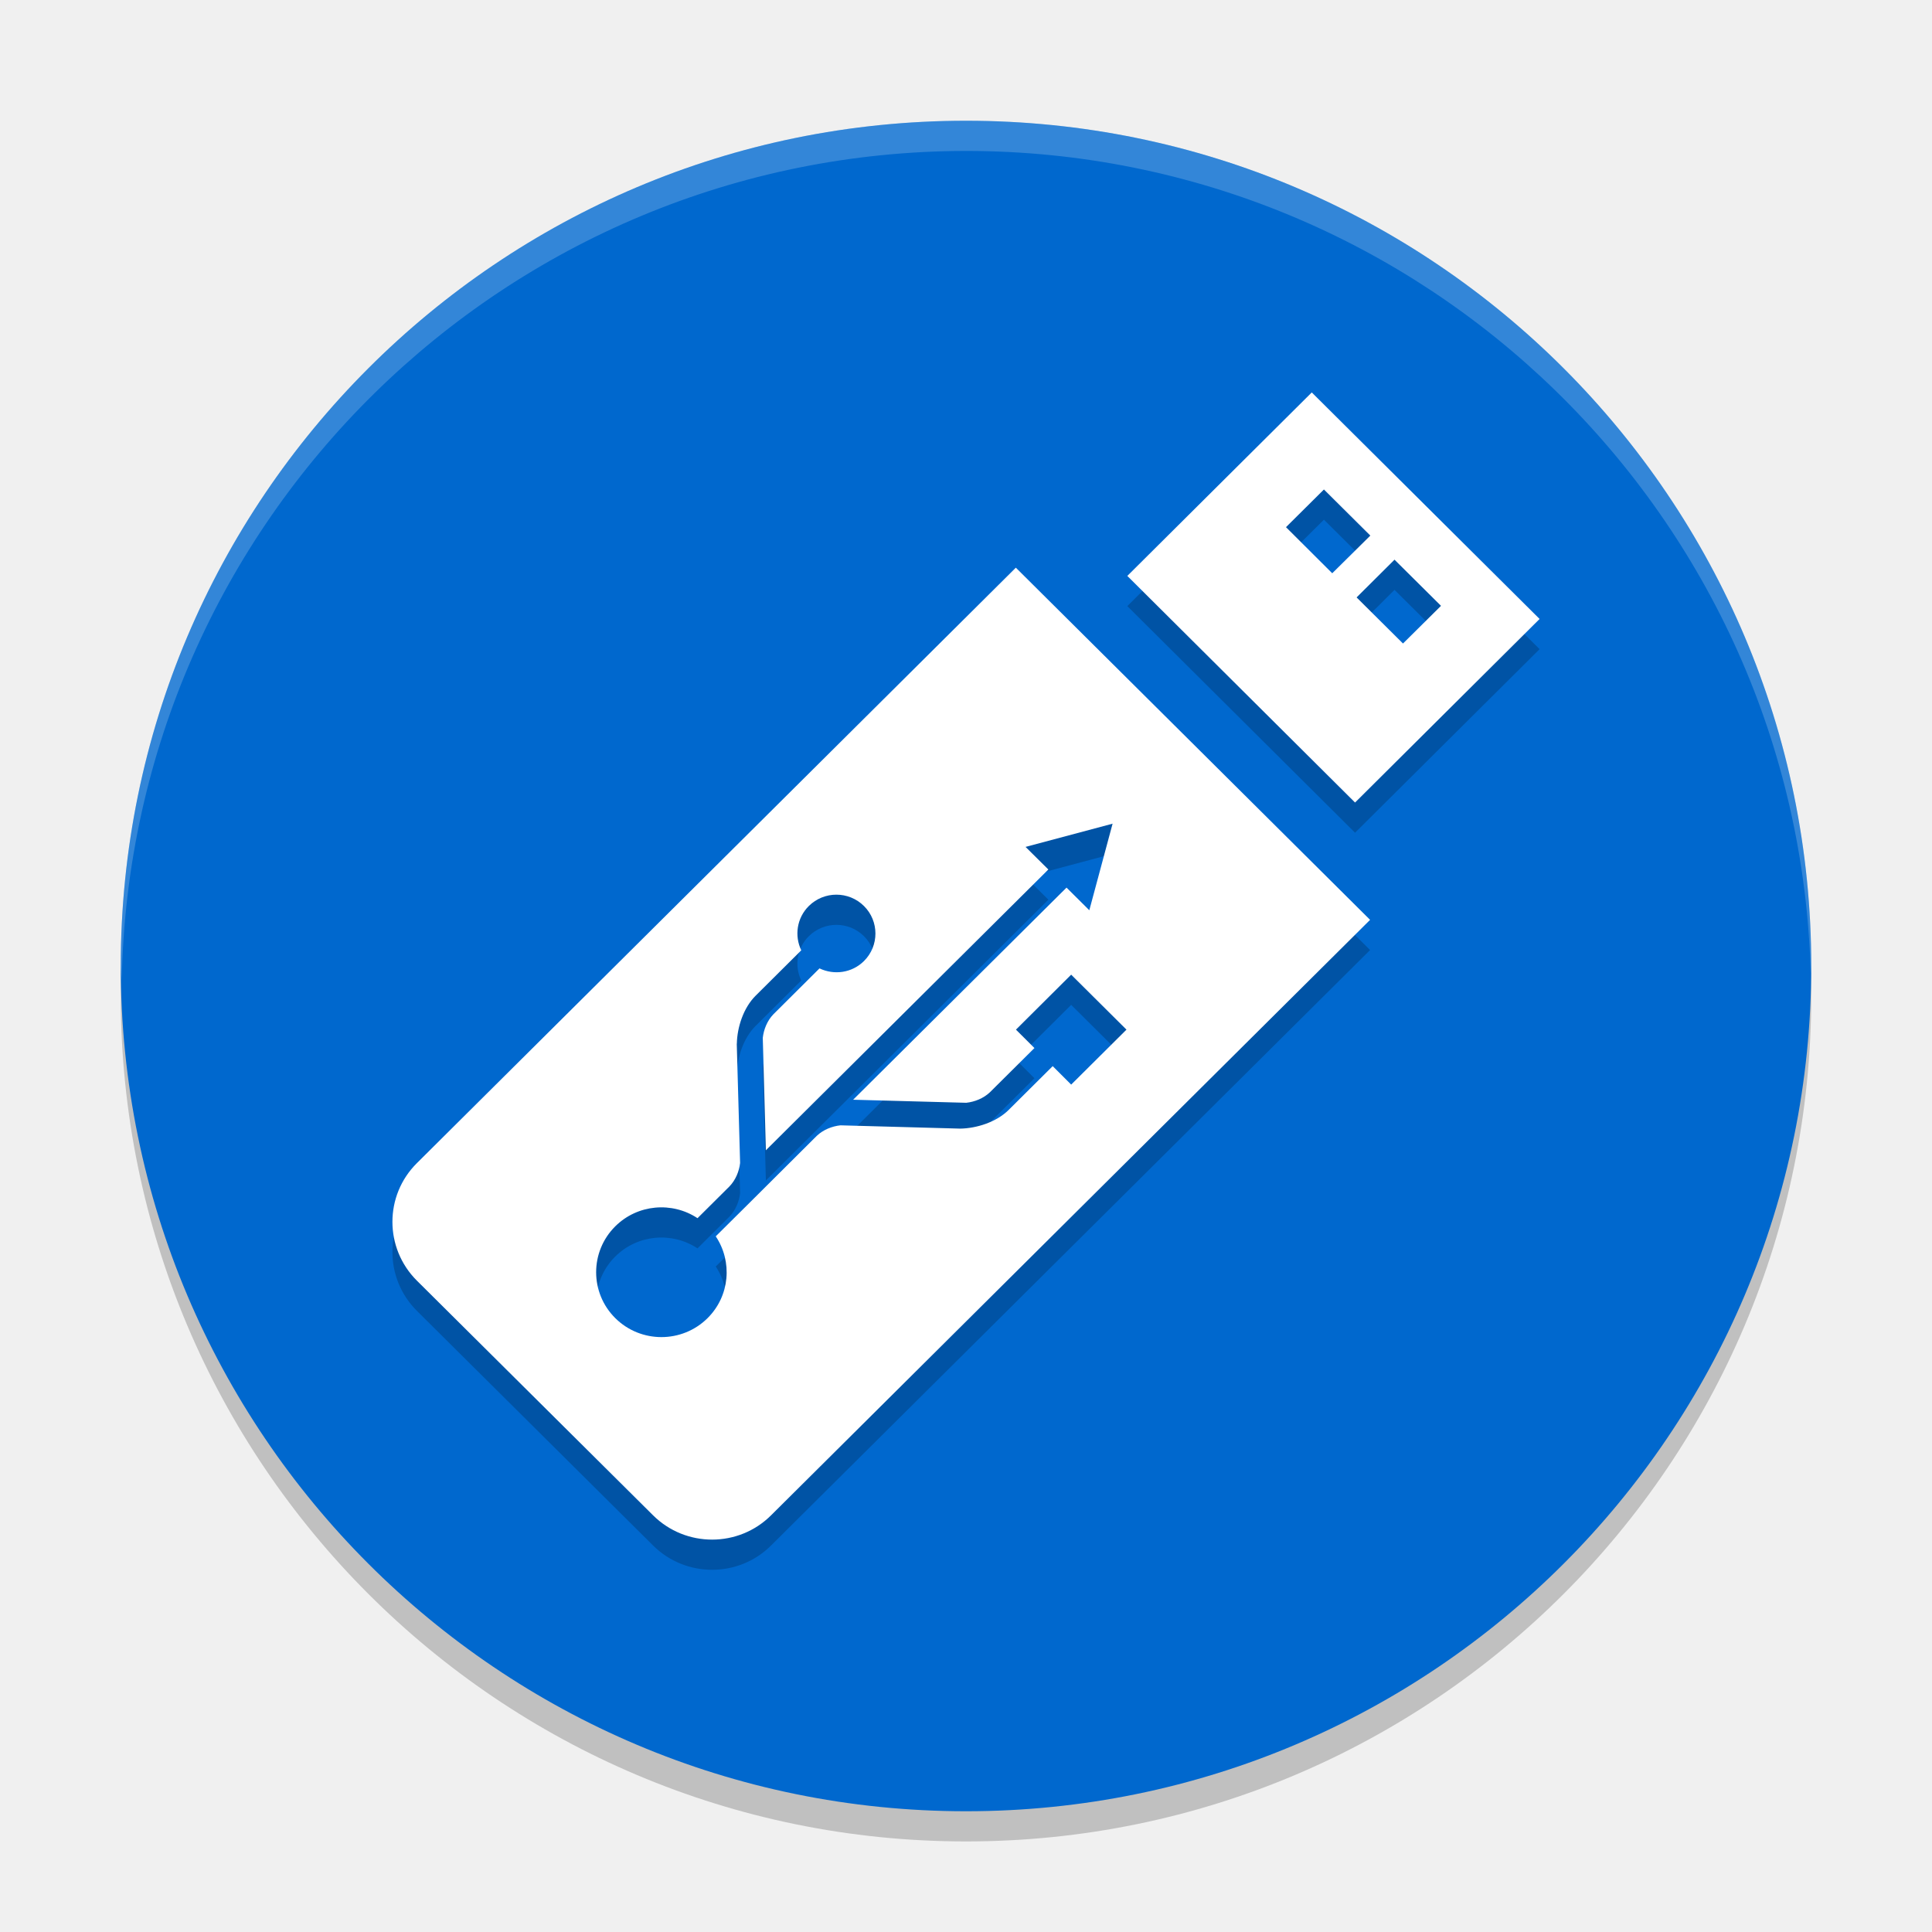
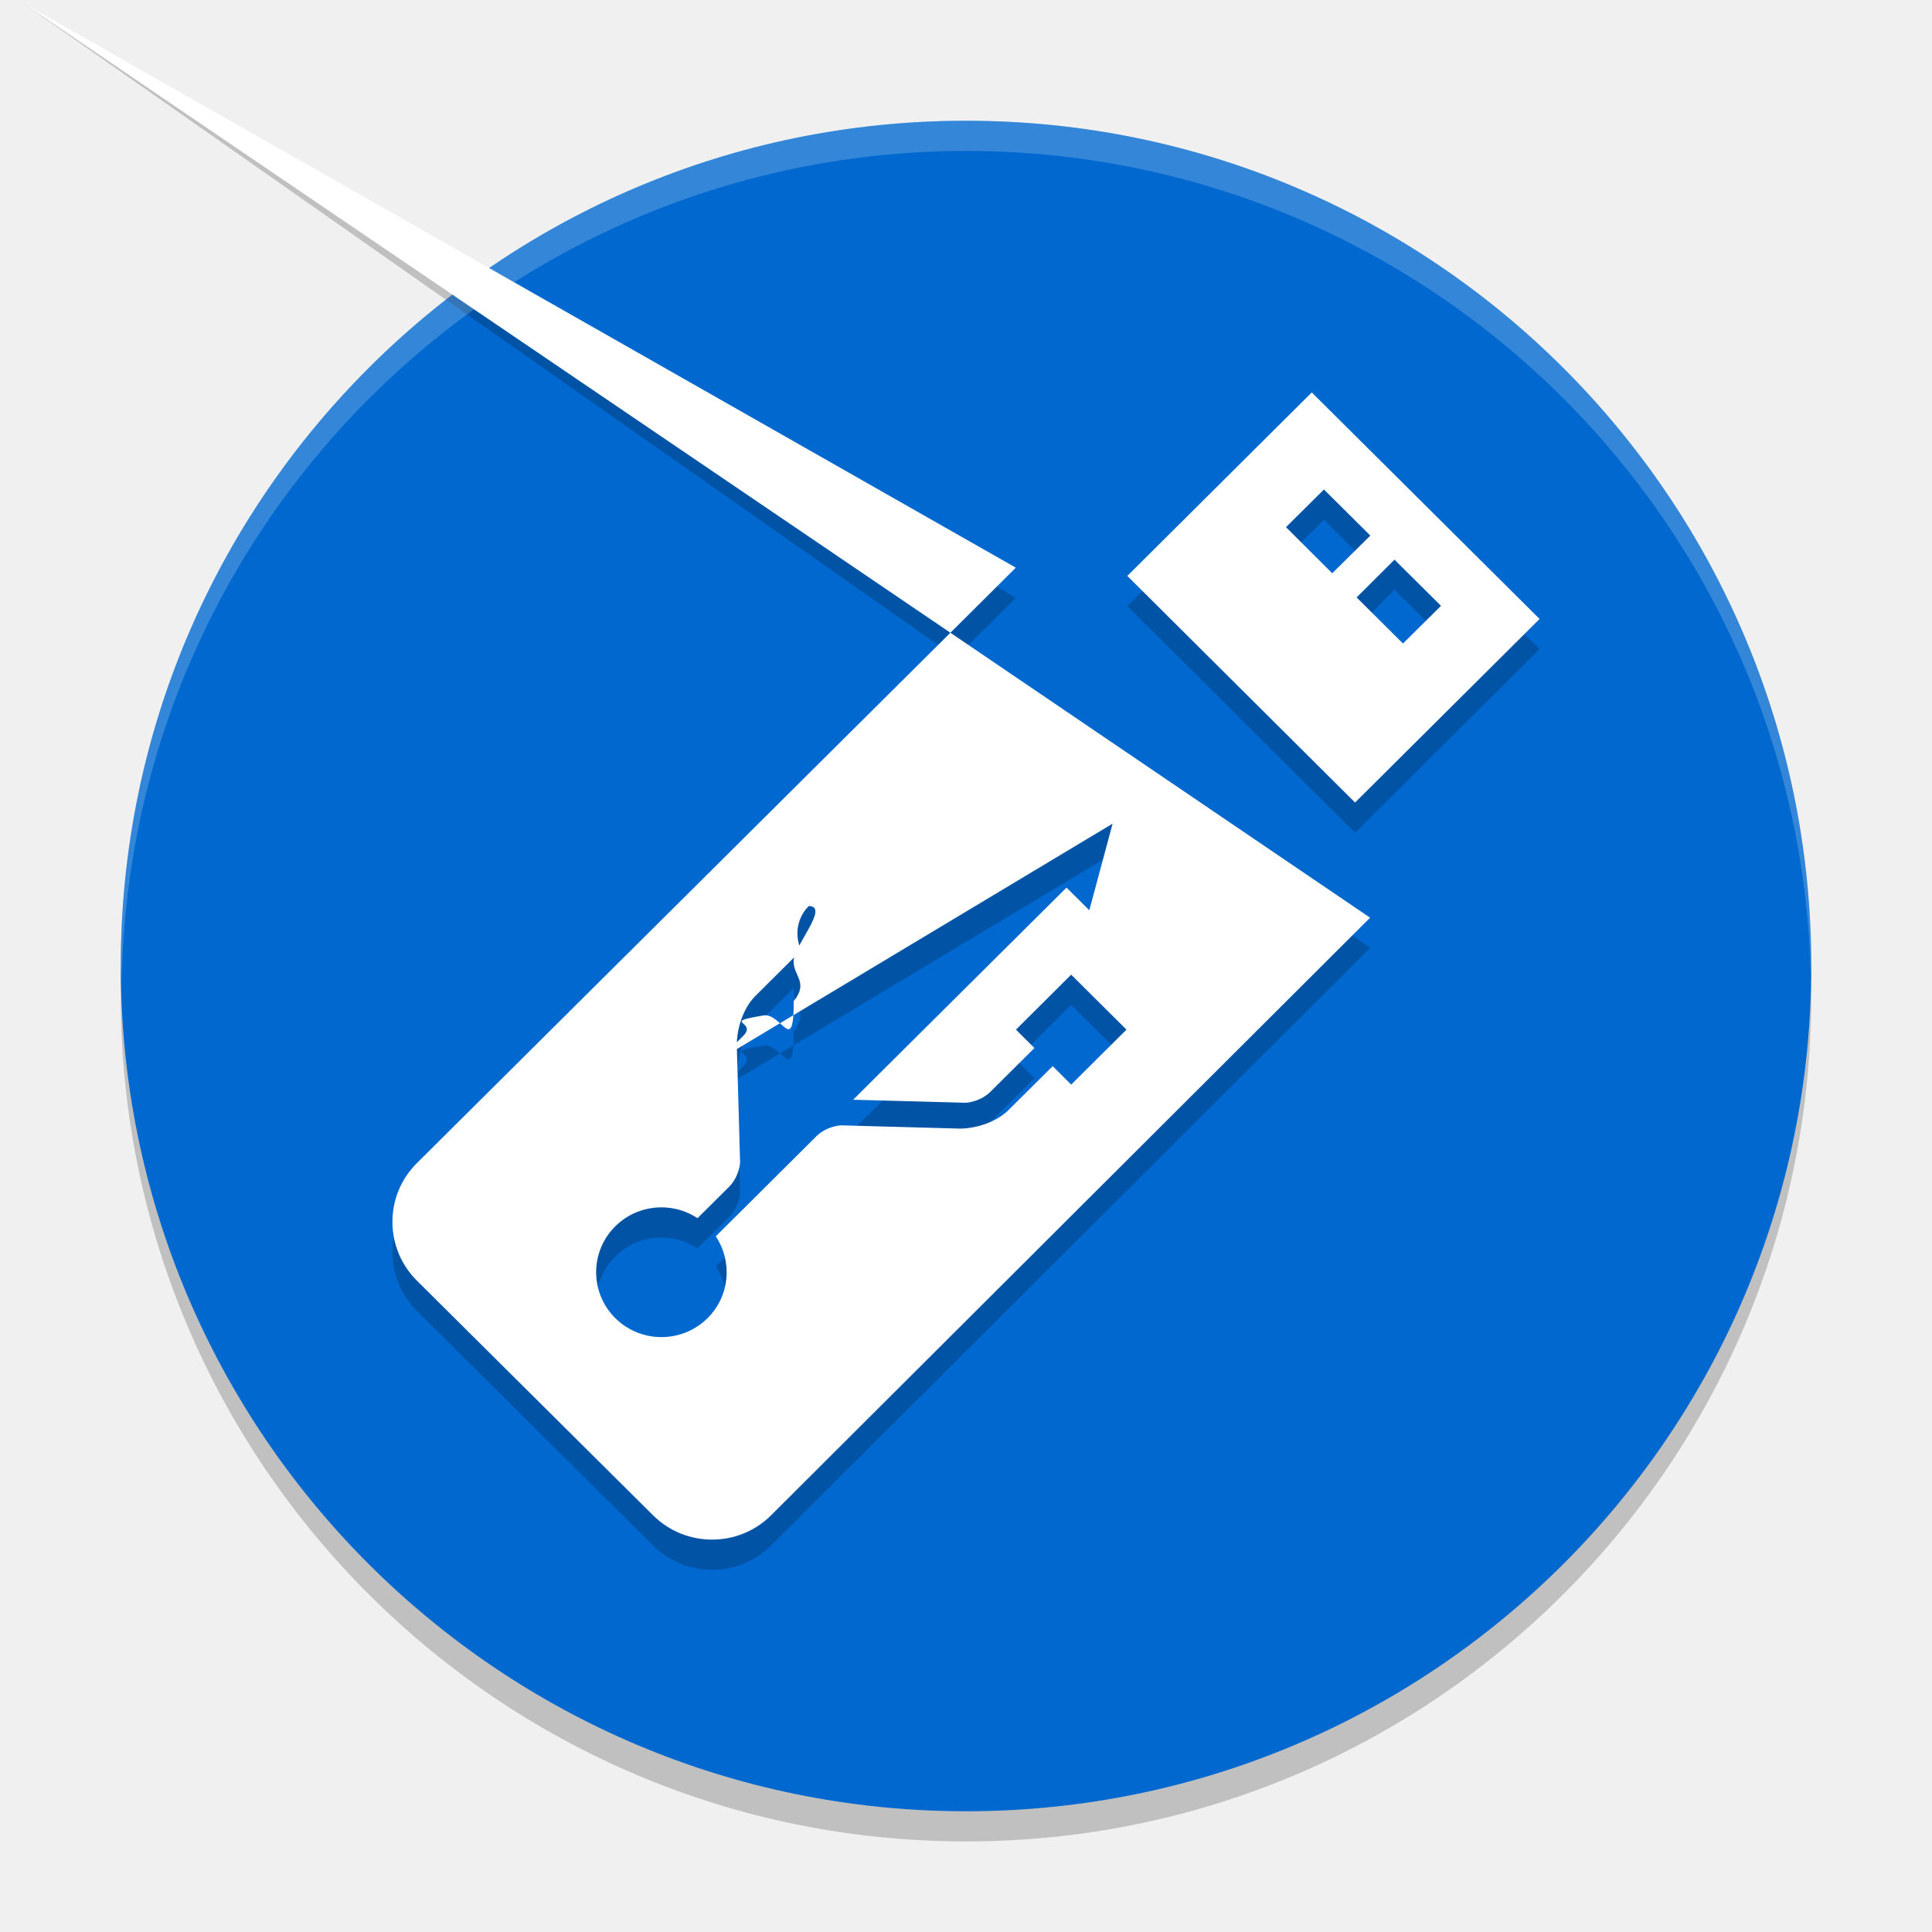
<svg xmlns="http://www.w3.org/2000/svg" width="64" height="64" version="1.1">
  <circle style="opacity:0.2" cx="32" cy="33" r="28" />
  <circle style="fill:#0068ce" cx="32" cy="32" r="28" />
-   <path style="opacity:0.2" d="m 43.454,14 -6.11,6.078 7.544,7.507 6.113,-6.081 z m 0.403,3.215 1.537,1.527 -1.262,1.248 -1.532,-1.527 z m 2.338,2.325 1.54,1.529 -1.259,1.248 -1.537,-1.527 z M 33.651,19.805 13.808,39.532 c -1.078,1.072 -1.078,2.813 0,3.889 l 7.825,7.775 c 1.082,1.076 2.836,1.072 3.91,0 L 45.386,31.471 Z m 3.205,8.48 -0.771,2.868 -0.755,-0.75 -7.069,7.027 3.748,0.101 c 0.279,-0.031 0.568,-0.145 0.782,-0.347 1.091,-1.085 1.476,-1.466 1.476,-1.466 l -0.612,-0.61 1.829,-1.821 1.832,1.821 -1.832,1.821 -0.612,-0.612 -1.458,1.45 c -0.41,0.407 -1.064,0.61 -1.601,0.62 -0.012,-6.1e-4 -3.973,-0.109 -3.973,-0.109 -0.279,0.03 -0.569,0.146 -0.782,0.347 l -2.298,2.288 c -0.003,0.003 -0.005,0.005 -0.008,0.008 l -1.042,1.034 c 0.559,0.835 0.47,1.973 -0.27,2.709 -0.844,0.839 -2.215,0.839 -3.059,0 -0.844,-0.839 -0.844,-2.201 0,-3.04 0.741,-0.736 1.885,-0.826 2.725,-0.27 l 1.058,-1.052 c 0.204,-0.212 0.322,-0.5 0.353,-0.777 0,0 -0.111,-3.94 -0.111,-3.952 h 0.003 c 0.01,-0.534 0.213,-1.183 0.623,-1.59 l 1.511,-1.503 c -0.231,-0.478 -0.15,-1.069 0.249,-1.466 0.505,-0.502 1.323,-0.503 1.829,0 0.505,0.502 0.505,1.319 0,1.821 -0.399,0.397 -0.992,0.474 -1.474,0.244 -0.184,0.184 -0.685,0.682 -1.529,1.522 -0.204,0.212 -0.319,0.502 -0.35,0.779 l 0.103,3.724 9.357,-9.301 -0.755,-0.748 z" />
-   <path style="fill:#ffffff" d="m 43.454,13 -6.11,6.078 7.544,7.507 6.113,-6.081 z m 0.403,3.215 1.537,1.527 -1.262,1.248 -1.532,-1.527 z m 2.338,2.325 1.54,1.529 -1.259,1.248 -1.537,-1.527 z M 33.651,18.805 13.808,38.532 c -1.078,1.072 -1.078,2.813 0,3.889 l 7.825,7.775 c 1.082,1.076 2.836,1.072 3.91,0 L 45.386,30.471 Z m 3.205,8.48 -0.771,2.868 -0.755,-0.75 -7.069,7.027 3.748,0.101 c 0.279,-0.031 0.568,-0.145 0.782,-0.347 1.091,-1.085 1.476,-1.466 1.476,-1.466 l -0.612,-0.61 1.829,-1.821 1.832,1.821 -1.832,1.821 -0.612,-0.612 -1.458,1.45 c -0.41,0.407 -1.064,0.61 -1.601,0.62 -0.012,-6.1e-4 -3.973,-0.109 -3.973,-0.109 -0.279,0.03 -0.569,0.146 -0.782,0.347 l -2.298,2.288 c -0.003,0.003 -0.005,0.005 -0.008,0.008 l -1.042,1.034 c 0.559,0.835 0.47,1.973 -0.27,2.709 -0.844,0.839 -2.215,0.839 -3.059,0 -0.844,-0.839 -0.844,-2.201 0,-3.04 0.741,-0.736 1.885,-0.826 2.725,-0.27 l 1.058,-1.052 c 0.204,-0.212 0.322,-0.5 0.353,-0.777 0,0 -0.111,-3.94 -0.111,-3.952 h 0.003 c 0.01,-0.534 0.213,-1.183 0.623,-1.59 l 1.511,-1.503 c -0.231,-0.478 -0.15,-1.069 0.249,-1.466 0.505,-0.502 1.323,-0.503 1.829,0 0.505,0.502 0.505,1.319 0,1.821 -0.399,0.397 -0.992,0.474 -1.474,0.244 -0.184,0.184 -0.685,0.682 -1.529,1.522 -0.204,0.212 -0.319,0.502 -0.35,0.779 l 0.103,3.724 9.357,-9.301 -0.755,-0.748 z" />
+   <path style="opacity:0.2" d="m 43.454,14 -6.11,6.078 7.544,7.507 6.113,-6.081 z m 0.403,3.215 1.537,1.527 -1.262,1.248 -1.532,-1.527 z m 2.338,2.325 1.54,1.529 -1.259,1.248 -1.537,-1.527 z M 33.651,19.805 13.808,39.532 c -1.078,1.072 -1.078,2.813 0,3.889 l 7.825,7.775 c 1.082,1.076 2.836,1.072 3.91,0 L 45.386,31.4.7.06 Z m 3.205,8.48 -0.771,2.868 -0.755,-0.75 -7.069,7.027 3.748,0.101 c 0.279,-0.031 0.568,-0.145 0.782,-0.347 1.091,-1.085 1.476,-1.466 1.476,-1.466 l -0.612,-0.61 1.829,-1.821 1.832,1.821 -1.832,1.821 -0.612,-0.612 -1.458,1.45 c -0.41,0.407 -1.064,0.61 -1.601,0.62 -0.012,-6.1e-4 -3.973,-0.109 -3.973,-0.109 -0.279,0.03 -0.569,0.146 -0.782,0.347 l -2.298,2.288 c -0.003,0.003 -0.005,0.005 -0.008,0.008 l -1.042,1.034 c 0.559,0.835 0.47,1.973 -0.27,2.709 -0.844,0.839 -2.215,0.839 -3.059,0 -0.844,-0.839 -0.844,-2.201 0,-3.04 0.741,-0.736 1.885,-0.826 2.725,-0.27 l 1.058,-1.052 c 0.204,-0.212 0.322,-0.5 0.353,-0.777 0,0 -0.111,-3.94 -0.111,-3.952 h 0.003 c 0.01,-0.534 0.213,-1.183 0.623,-1.59 l 1.511,-1.503 c -0.231,-0.478 -0.15,-1.069 0.249,-1.466.7.005,-0.502 1.323,-0.503 1.829,0 0.505,0.502.7.005,1.319 0,1.821 -0.399,0.397 -0.992,0.474 -1.474,0.244 -0.184,0.184 -0.685,0.682 -1.529,1.522 -0.204,0.212 -0.319,0.502 -0.35,0.779 l 0.103,3.724 9.357,-9.301 -0.755,-0.748 z" />
+   <path style="fill:#ffffff" d="m 43.454,13 -6.11,6.078 7.544,7.507 6.113,-6.081 z m 0.403,3.215 1.537,1.527 -1.262,1.248 -1.532,-1.527 z m 2.338,2.325 1.54,1.529 -1.259,1.248 -1.537,-1.527 z M 33.651,18.805 13.808,38.532 c -1.078,1.072 -1.078,2.813 0,3.889 l 7.825,7.775 c 1.082,1.076 2.836,1.072 3.91,0 L 45.386,30.4.7.06 Z m 3.205,8.48 -0.771,2.868 -0.755,-0.75 -7.069,7.027 3.748,0.101 c 0.279,-0.031 0.568,-0.145 0.782,-0.347 1.091,-1.085 1.476,-1.466 1.476,-1.466 l -0.612,-0.61 1.829,-1.821 1.832,1.821 -1.832,1.821 -0.612,-0.612 -1.458,1.45 c -0.41,0.407 -1.064,0.61 -1.601,0.62 -0.012,-6.1e-4 -3.973,-0.109 -3.973,-0.109 -0.279,0.03 -0.569,0.146 -0.782,0.347 l -2.298,2.288 c -0.003,0.003 -0.005,0.005 -0.008,0.008 l -1.042,1.034 c 0.559,0.835 0.47,1.973 -0.27,2.709 -0.844,0.839 -2.215,0.839 -3.059,0 -0.844,-0.839 -0.844,-2.201 0,-3.04 0.741,-0.736 1.885,-0.826 2.725,-0.27 l 1.058,-1.052 c 0.204,-0.212 0.322,-0.5 0.353,-0.777 0,0 -0.111,-3.94 -0.111,-3.952 h 0.003 c 0.01,-0.534 0.213,-1.183 0.623,-1.59 l 1.511,-1.503 c -0.231,-0.478 -0.15,-1.069 0.249,-1.466.7.005,-0.502 1.323,-0.503 1.829,0 0.505,0.502.7.005,1.319 0,1.821 -0.399,0.397 -0.992,0.474 -1.474,0.244 -0.184,0.184 -0.685,0.682 -1.529,1.522 -0.204,0.212 -0.319,0.502 -0.35,0.779 l 0.103,3.724 9.357,-9.301 -0.755,-0.748 z" />
  <path style="opacity:0.2;fill:#ffffff" d="M 32 4 A 28 28 0 0 0 4 32 A 28 28 0 0 0 4.033 32.482 A 28 28 0 0 1 32 5 A 28 28 0 0 1 59.982 32.242 A 28 28 0 0 0 60 32 A 28 28 0 0 0 32 4 z" />
</svg>
